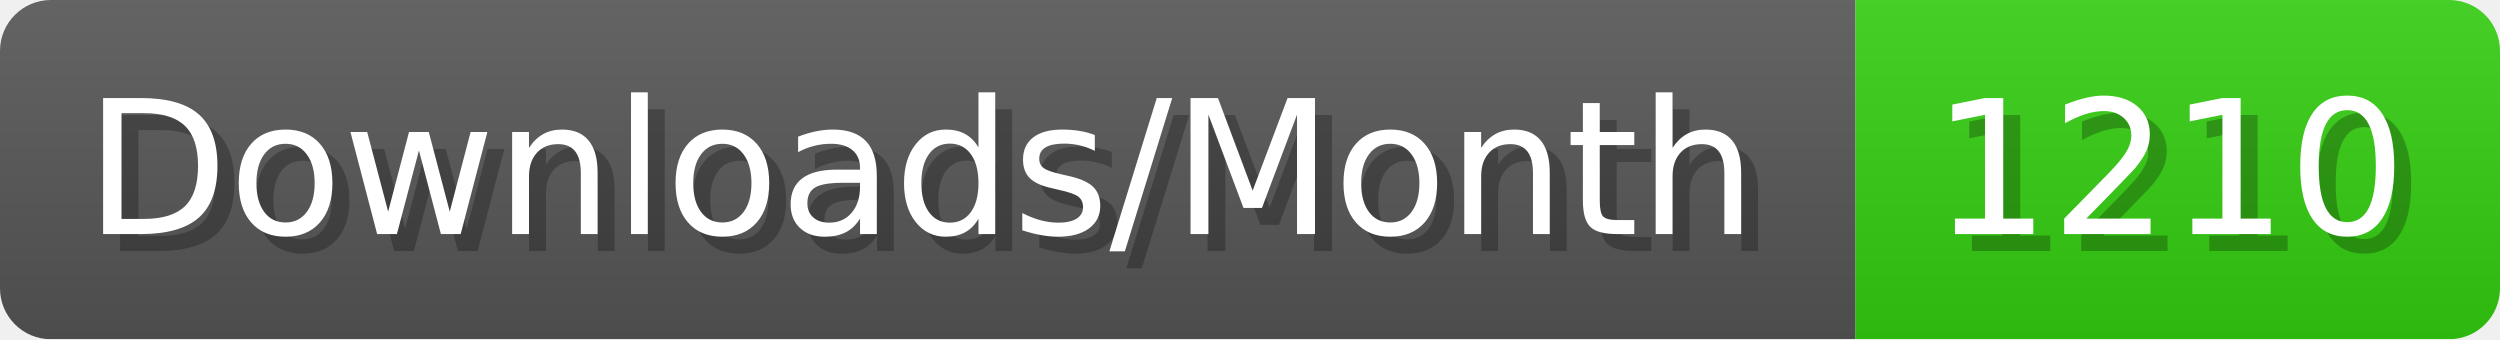
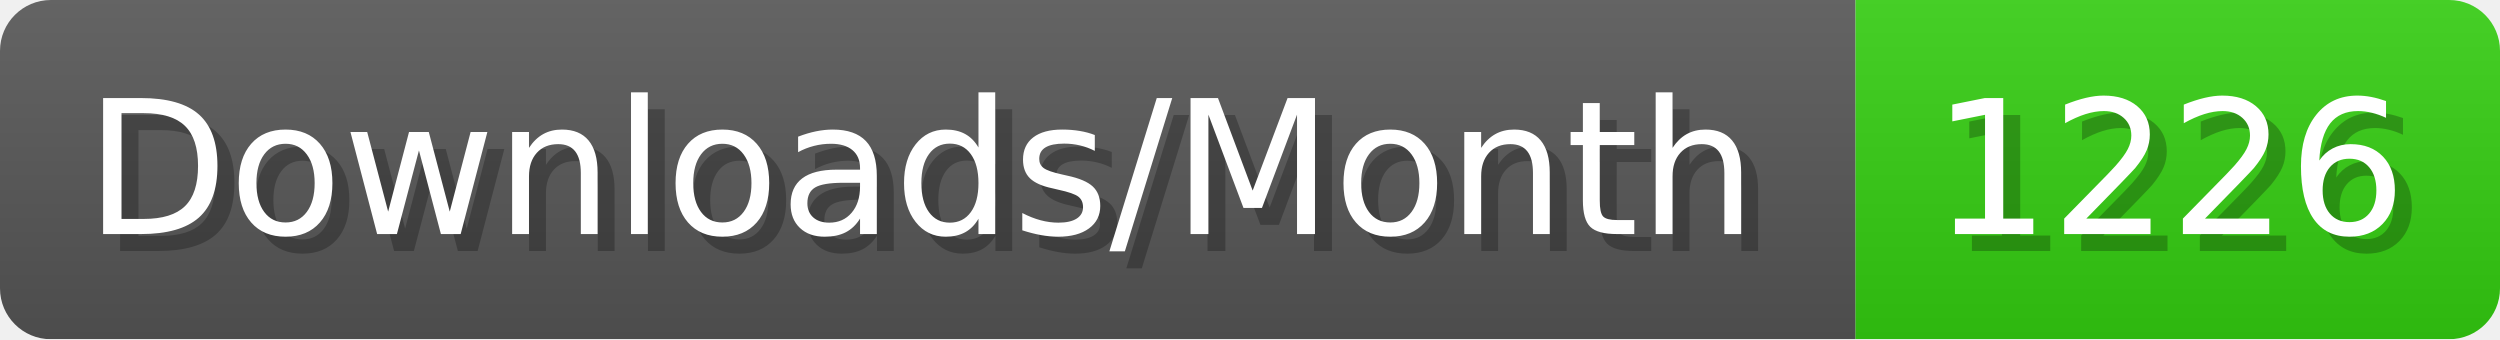
- <svg xmlns="http://www.w3.org/2000/svg" width="147.4" height="20" viewBox="0 0 1474 200" role="img" aria-label="Downloads/Month: 1210">
+ <svg xmlns="http://www.w3.org/2000/svg" width="147.4" height="20" viewBox="0 0 1474 200" role="img" aria-label="Downloads/Month: 1226">
  <linearGradient id="YlXUI" x2="0" y2="100%">
    <stop offset="0" stop-opacity=".1" stop-color="#EEE" />
    <stop offset="1" stop-opacity=".1" />
  </linearGradient>
  <mask id="JHhop">
    <rect width="1474" height="200" rx="30" fill="#FFF" />
  </mask>
  <g mask="url(#JHhop)">
    <rect width="1094" height="200" fill="#555" />
    <rect width="380" height="200" fill="#3C1" x="1094" />
    <rect width="1474" height="200" fill="url(#YlXUI)" />
  </g>
  <g aria-hidden="true" fill="#fff" text-anchor="start" font-family="Verdana,DejaVu Sans,sans-serif" font-size="110">
    <text x="60" y="148" textLength="994" fill="#000" opacity="0.25">Downloads/Month</text>
    <text x="50" y="138" textLength="994">Downloads/Month</text>
-     <text x="1149" y="148" textLength="280" fill="#000" opacity="0.25">1210</text>
-     <text x="1139" y="138" textLength="280">1210</text>
+     <text x="1149" y="148" textLength="280" fill="#000" opacity="0.25">1226</text>
+     <text x="1139" y="138" textLength="280">1226</text>
  </g>
</svg>
